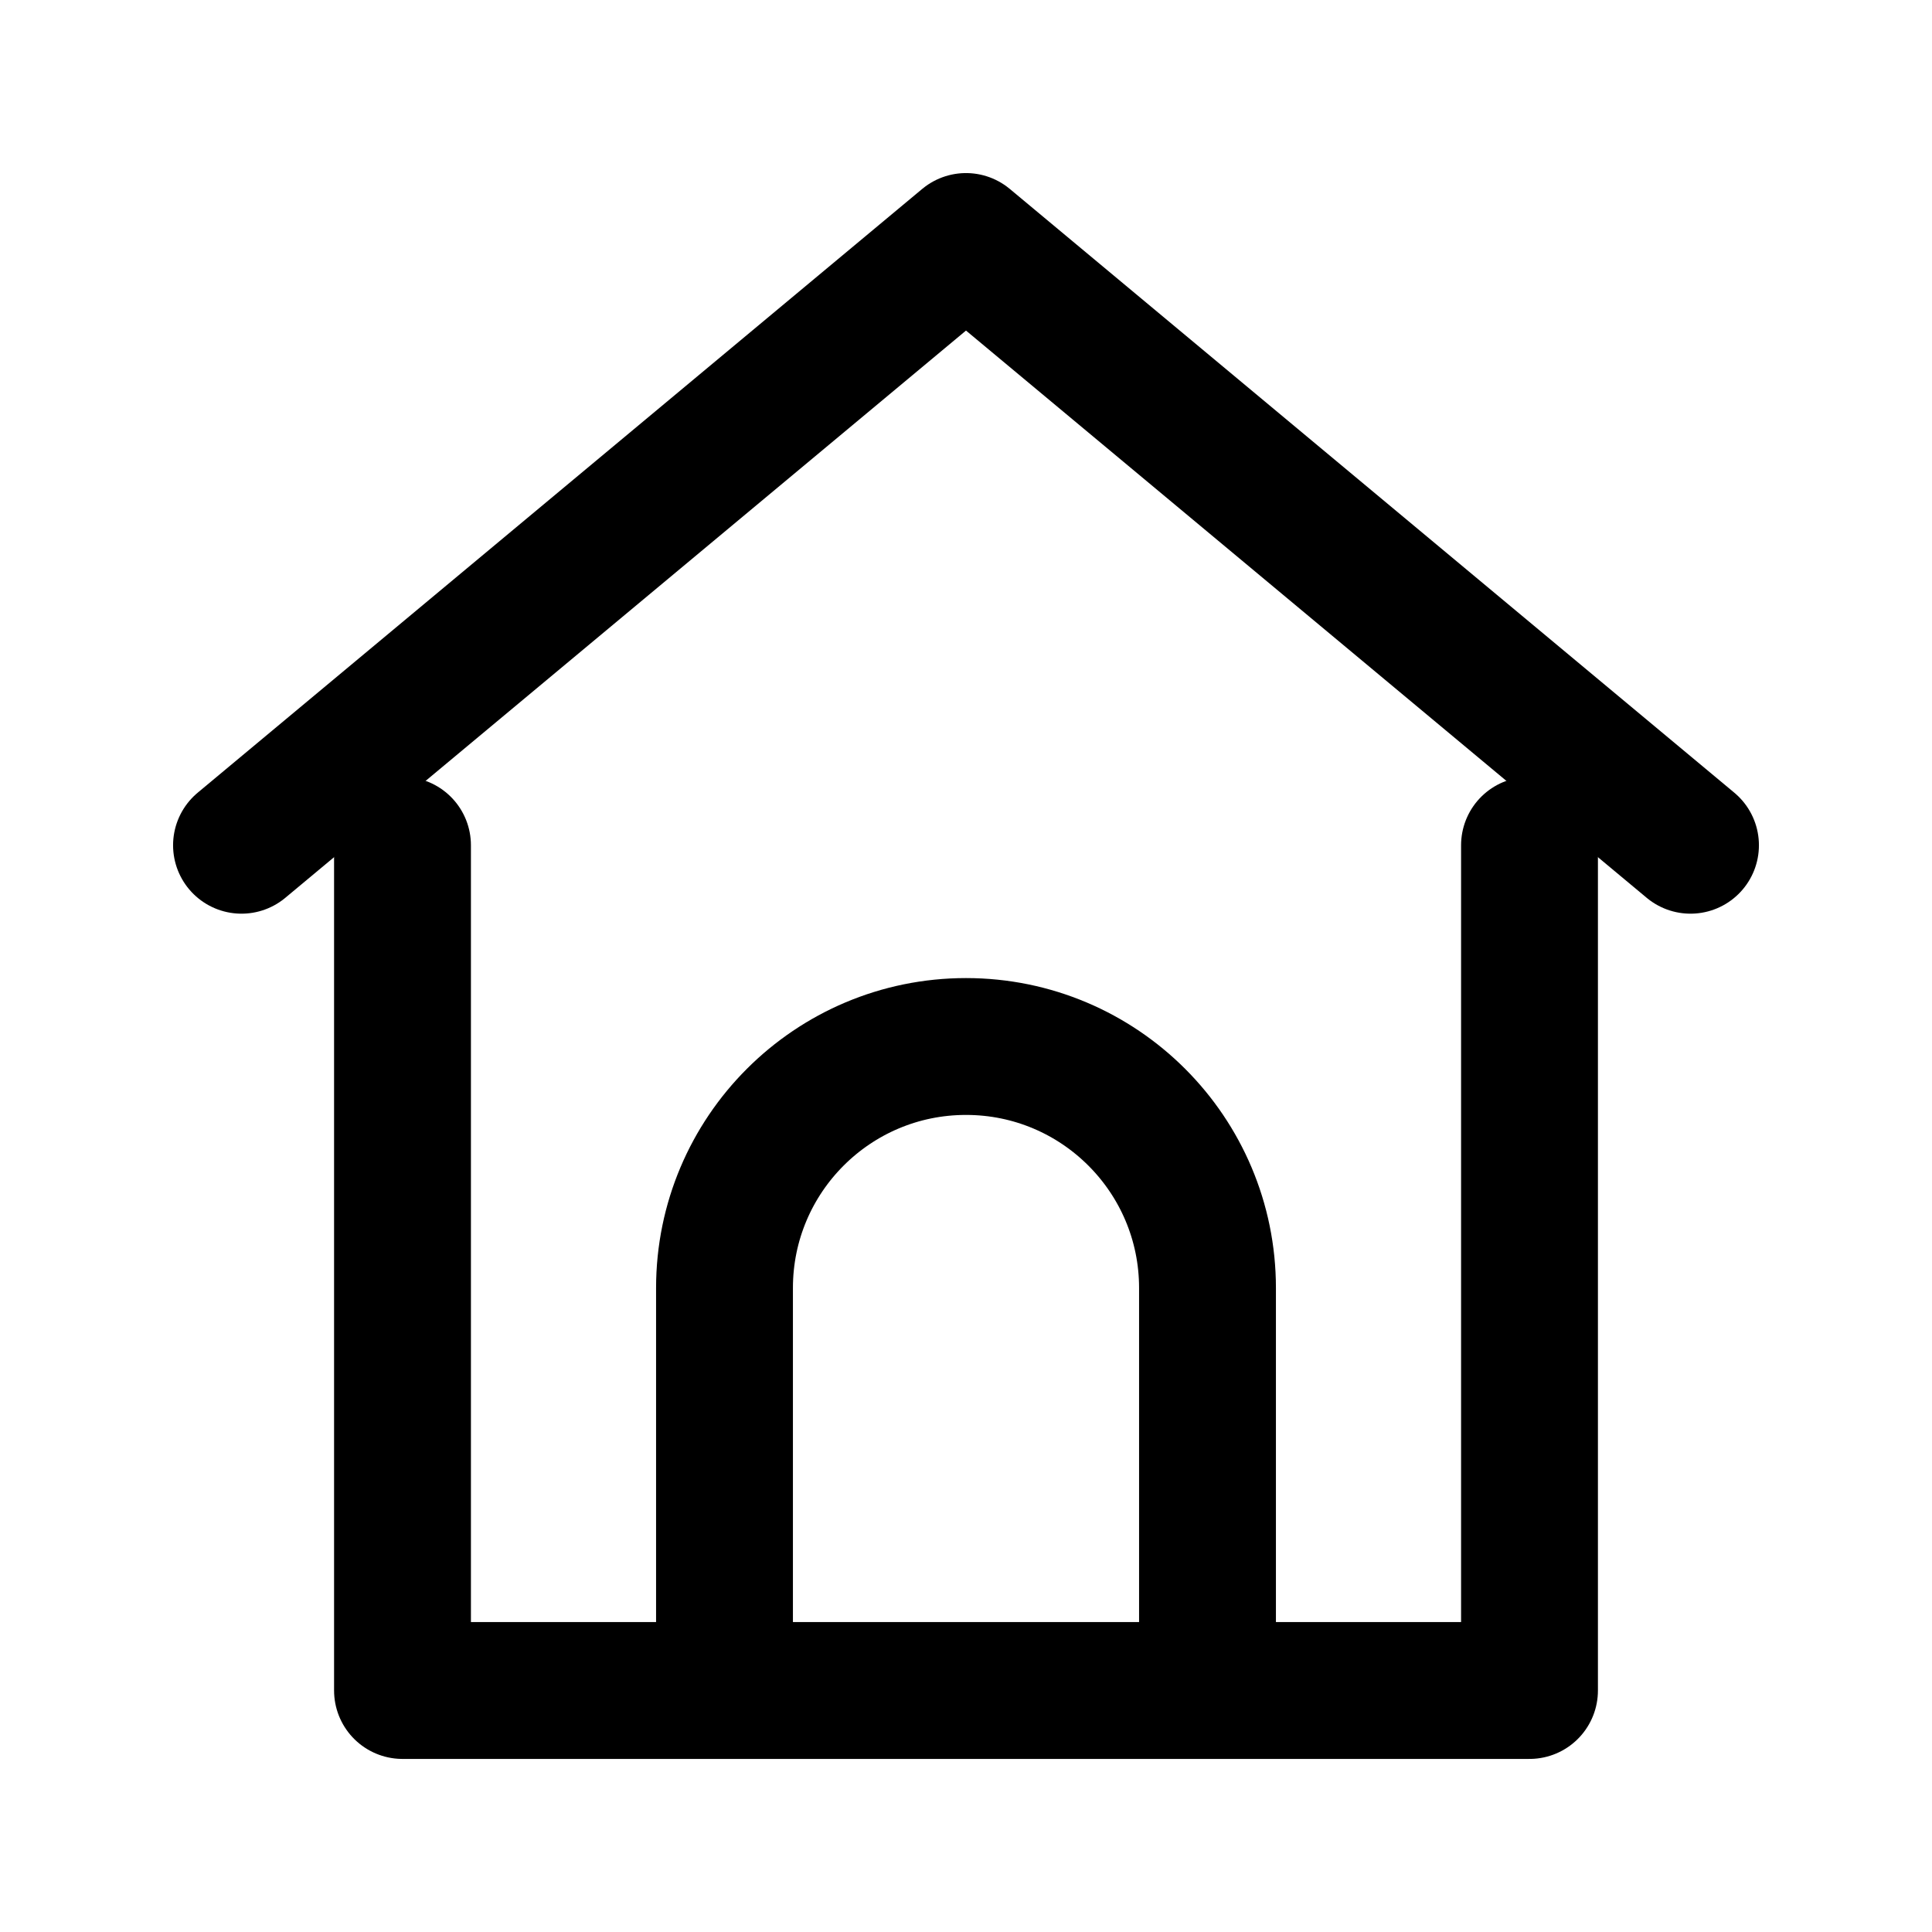
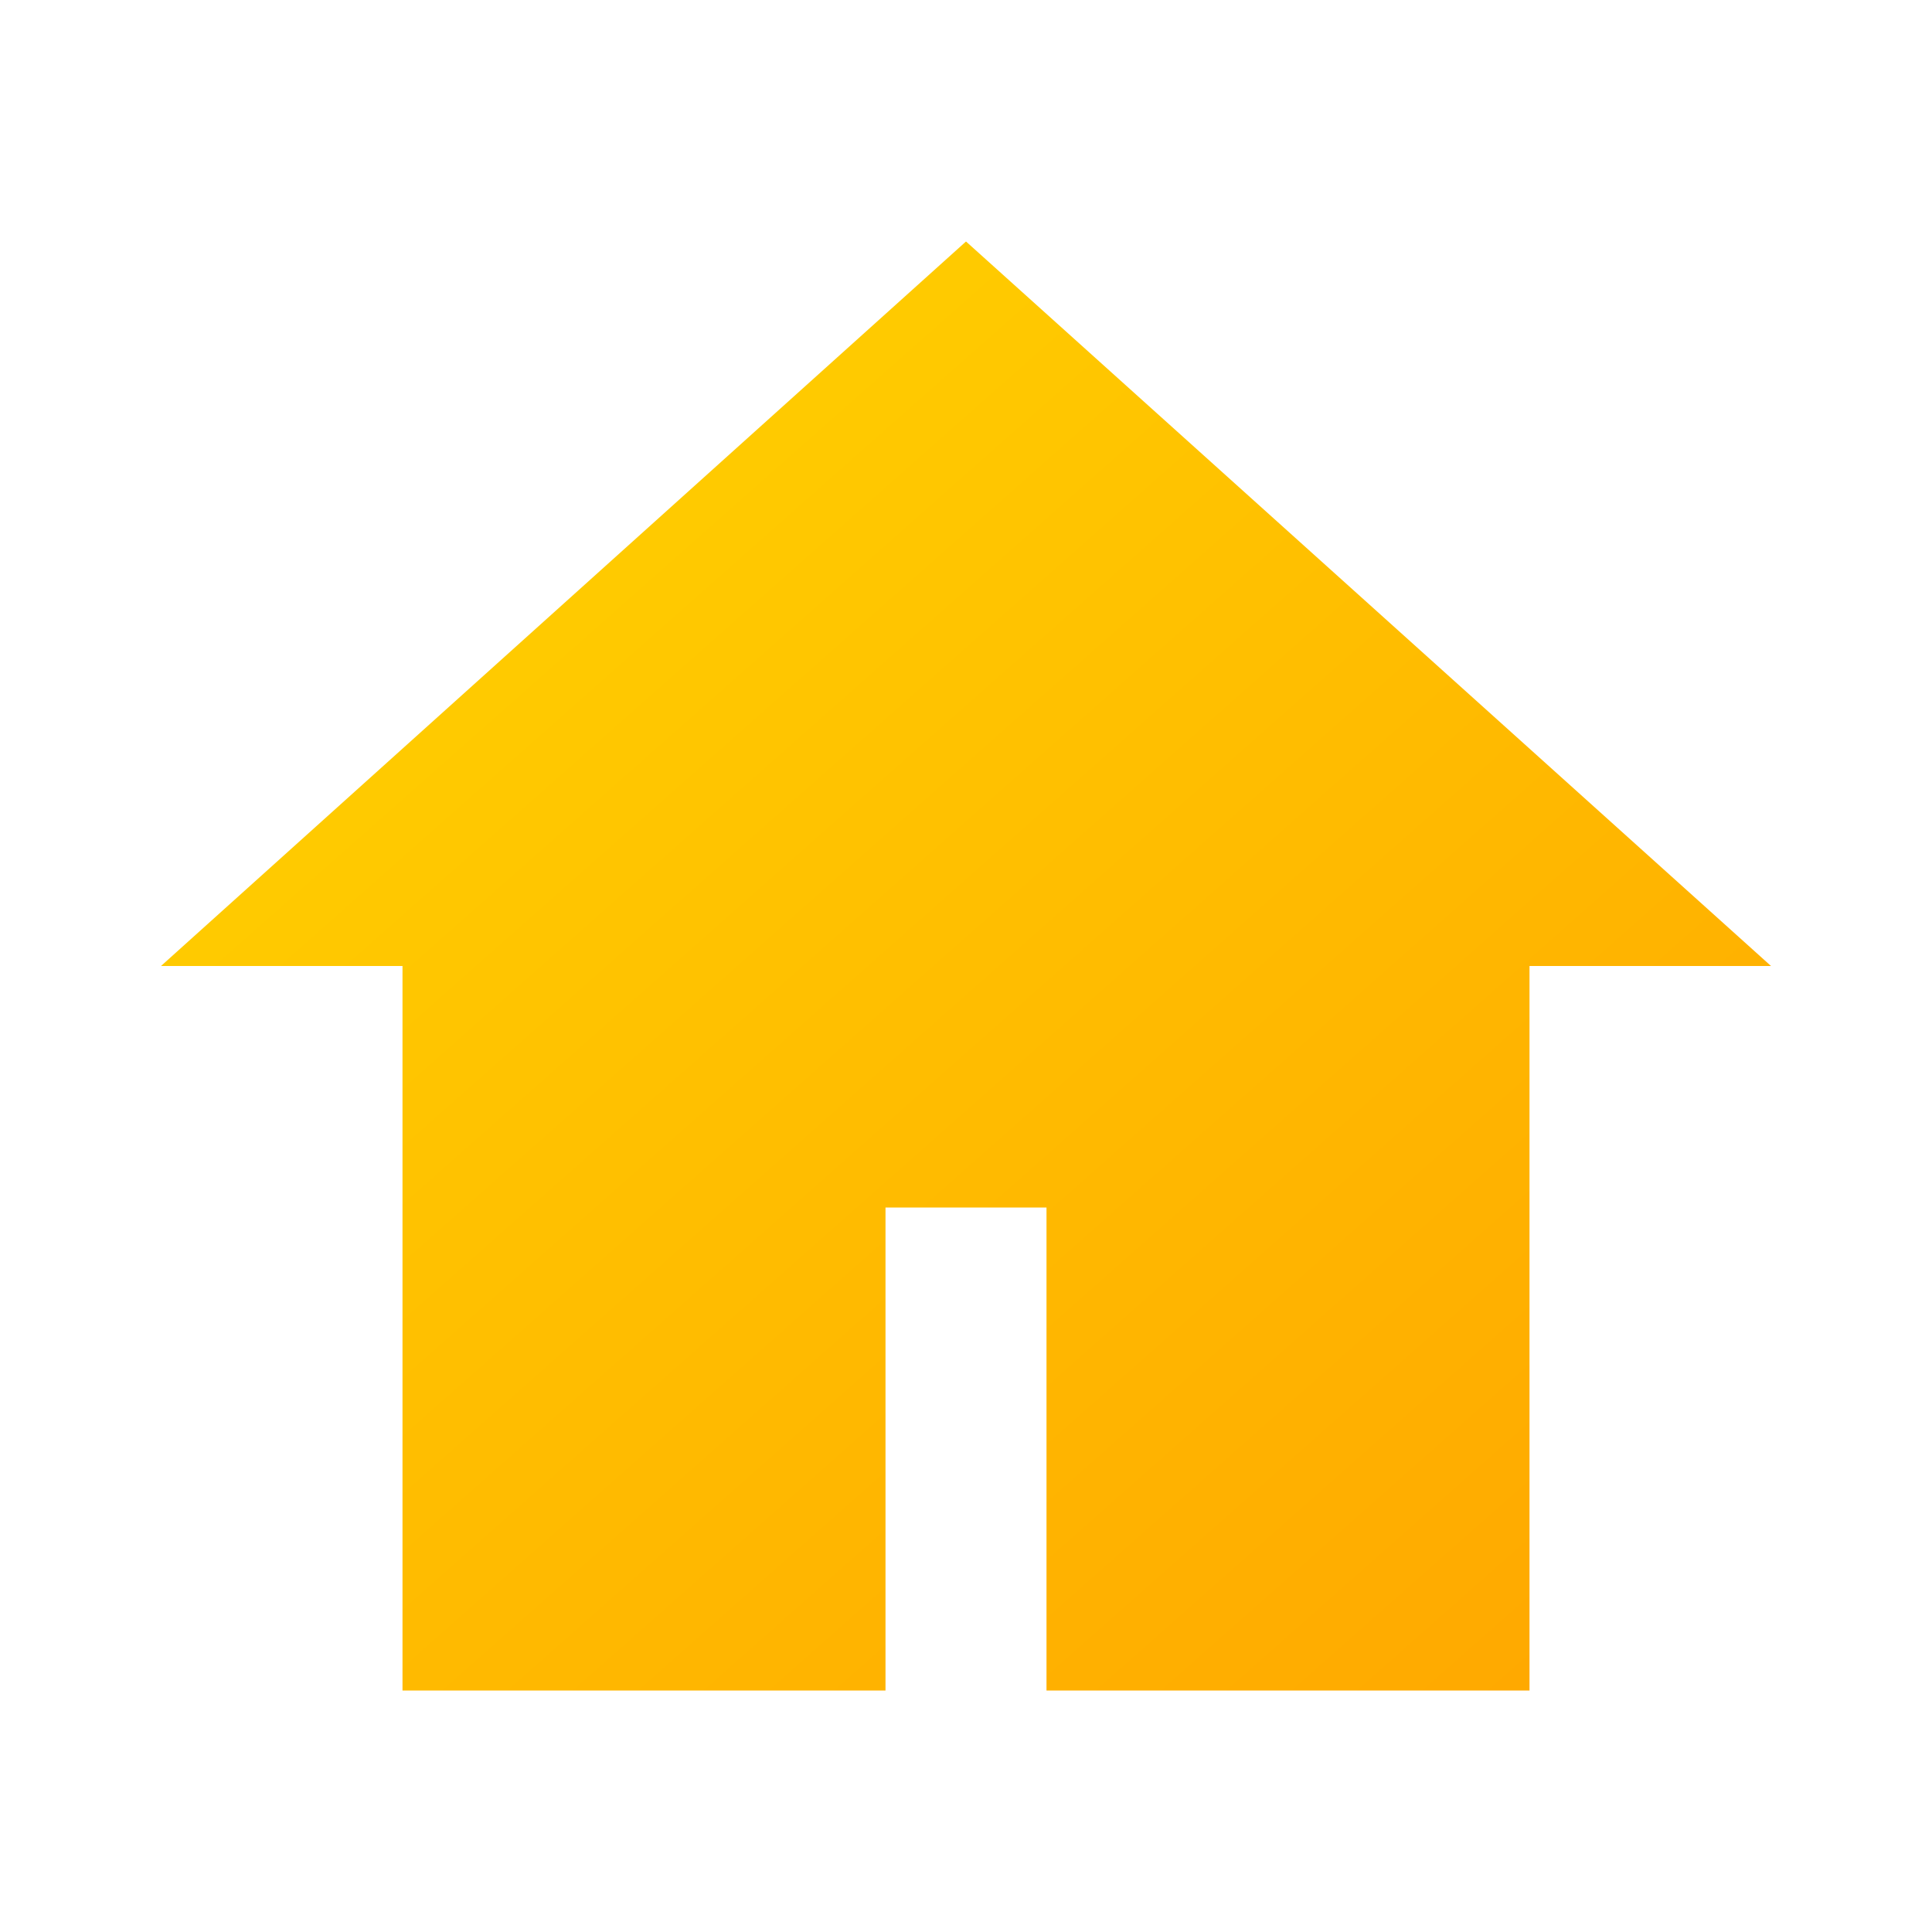
- <svg xmlns="http://www.w3.org/2000/svg" viewBox="0 0 24 24" fill="none" stroke="currentColor" stroke-width="1.7" stroke-linecap="round" stroke-linejoin="round">
-   <path d="M3 10.5 12 3l9 7.5" />
-   <path d="M5 10.5V21h14V10.5" />
-   <path d="M9 21v-5a3 3 0 0 1 6 0v5" />
+ <svg xmlns="http://www.w3.org/2000/svg" viewBox="0 0 24 24">
+   <defs>
+     <linearGradient id="gold-gradient" x1="0%" y1="0%" x2="100%" y2="100%">
+       <stop offset="0%" stop-color="#FFD700" />
+       <stop offset="100%" stop-color="#FFA500" />
+     </linearGradient>
+   </defs>
+   <path fill="url(#gold-gradient)" d="M12 3l10 9h-3v9h-6v-6H11v6H5v-9H2l10-9z" />
</svg>
